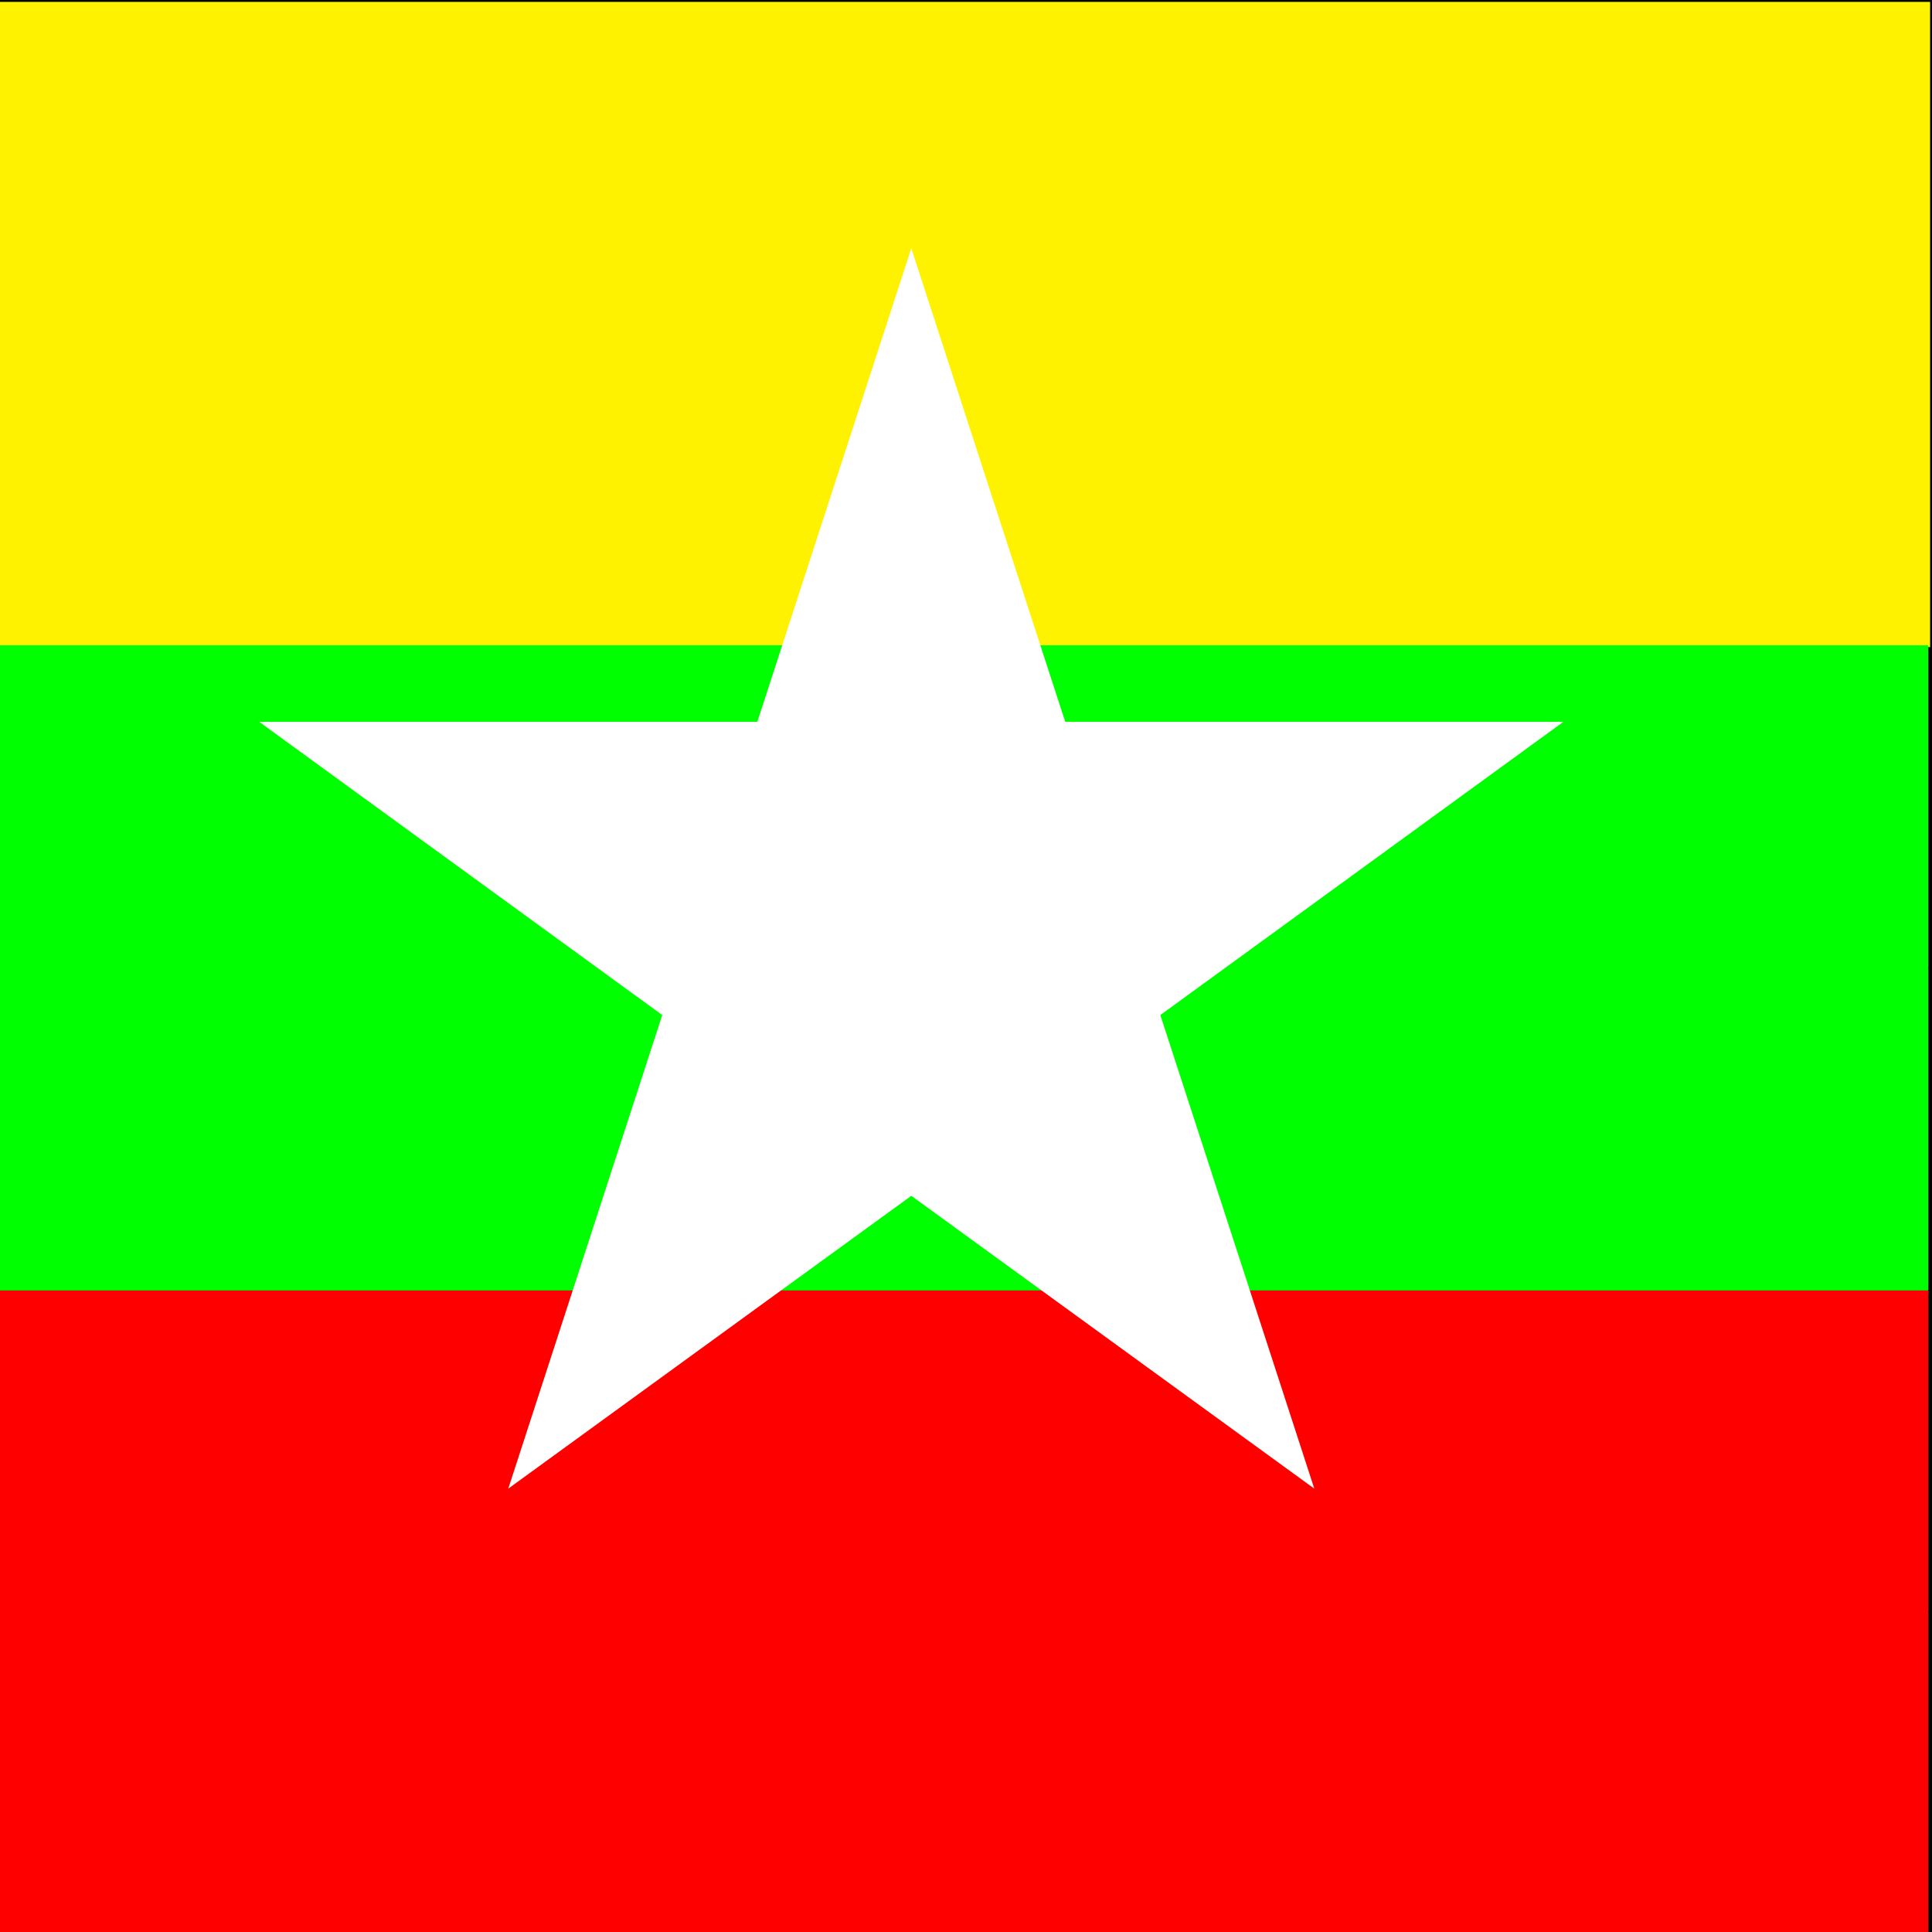
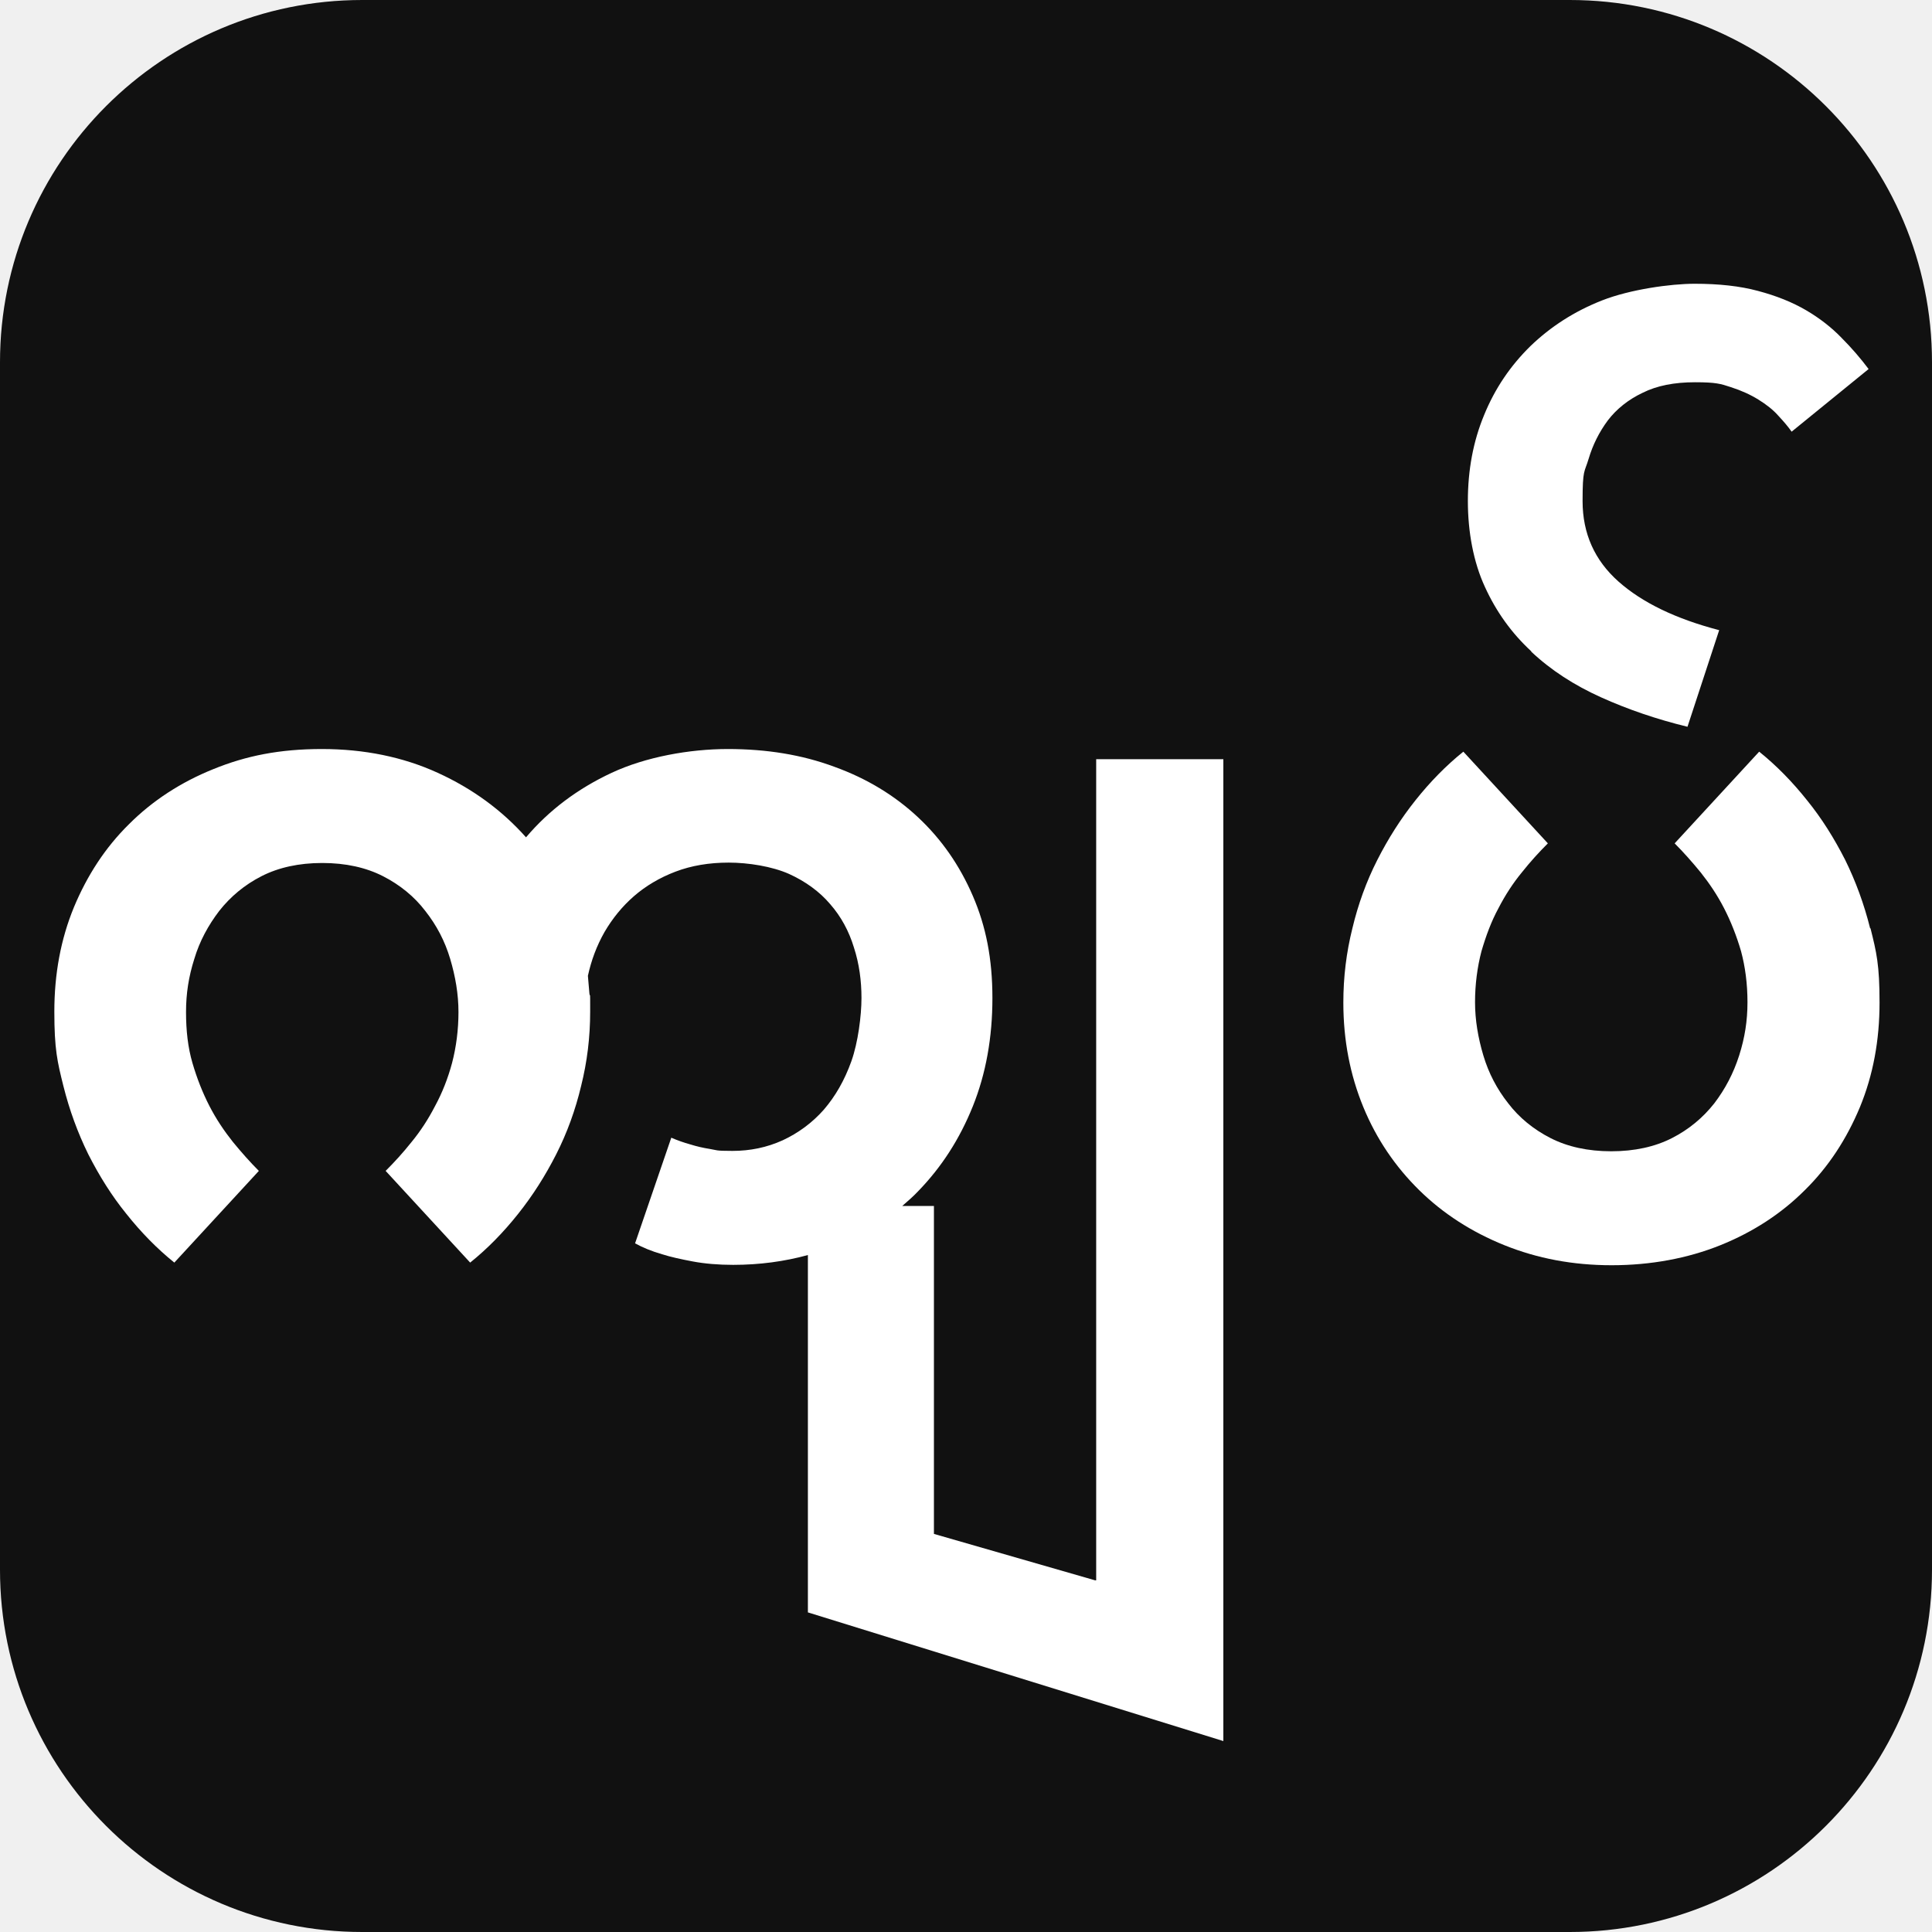
<svg xmlns="http://www.w3.org/2000/svg" id="Layer_1" data-name="Layer 1" version="1.1" viewBox="0 0 512 512">
  <defs>
    <style>
      .cls-1 {
-         fill: #fff200;
+         fill: #111;
      }

-       .cls-1, .cls-2, .cls-3, .cls-4 {
+       .cls-1, .cls-2 {
        stroke-width: 0px;
      }

-       .cls-5 {
-         fill: none;
-         stroke: #000;
-         stroke-miterlimit: 10;
-       }
- 
      .cls-2 {
-         fill: red;
-       }
- 
-       .cls-3 {
-         fill: lime;
-       }
- 
-       .cls-4 {
        fill: #fff;
      }
    </style>
  </defs>
+   <rect class="cls-1" width="512" height="512" rx="96" ry="96" />
  <g>
-     <rect class="cls-5" x="-.5" y=".5" width="512" height="512" />
-     <line class="cls-5" x1="-.5" y1="427.2" x2="511.5" y2="427.2" />
-     <line class="cls-5" x1="-.5" y1="341.8" x2="511.5" y2="341.8" />
-     <line class="cls-5" x1="-.5" y1="256.5" x2="511.5" y2="256.5" />
-     <line class="cls-5" x1="-.5" y1="171.2" x2="511.5" y2="171.2" />
-     <line class="cls-5" x1="-.5" y1="85.8" x2="511.5" y2="85.8" />
-     <line class="cls-5" x1="426.2" y1=".5" x2="426.2" y2="512.5" />
-     <line class="cls-5" x1="340.8" y1=".5" x2="340.8" y2="512.5" />
-     <line class="cls-5" x1="255.5" y1=".5" x2="255.5" y2="512.5" />
-     <line class="cls-5" x1="170.2" y1=".5" x2="170.2" y2="512.5" />
-     <line class="cls-5" x1="84.8" y1=".5" x2="84.8" y2="512.5" />
-   </g>
-   <g id="bars">
-     <rect id="yellos" class="cls-1" x="-.5" y=".5" width="512" height="171" />
-     <rect id="green" class="cls-3" y="171" width="511" height="171" />
-     <rect id="red" class="cls-2" y="342" width="511" height="170" />
-   </g>
-   <g id="Layer_3" data-name="Layer 3">
-     <polygon id="star" class="cls-4" points="241.5 65.8 282.3 191.3 414.3 191.3 307.5 269 348.3 394.5 241.5 316.9 134.7 394.5 175.5 269 68.7 191.3 200.7 191.3 241.5 65.8" />
+     <path class="cls-2" d="M290.2,418.8l-42.7-12.3v-86.9h-8.4c1.5-1.3,3-2.6,4.3-4,6.1-6.3,10.9-13.7,14.4-22.4s5.2-18.3,5.2-28.7-1.7-19-5.2-27.1c-3.5-8.1-8.3-15-14.5-20.8-6.2-5.8-13.6-10.3-22.2-13.4-8.6-3.2-18-4.7-28.2-4.7s-21.8,2.1-30.8,6.3c-9,4.2-16.6,9.9-22.7,17.1-6.4-7.2-14.2-12.9-23.4-17.1-9.2-4.2-19.5-6.3-30.7-6.3s-20.1,1.8-28.7,5.3c-8.7,3.5-16.2,8.4-22.4,14.6-6.3,6.2-11.1,13.6-14.6,22-3.5,8.5-5.2,17.7-5.2,27.7s.8,13.3,2.4,19.7c1.6,6.4,3.8,12.4,6.6,18.1,2.9,5.7,6.2,11,10.1,15.8,3.9,4.9,8.1,9.2,12.7,12.9l22.4-24.3c-2.3-2.3-4.6-4.9-6.9-7.7-2.3-2.9-4.4-6-6.2-9.5-1.8-3.5-3.3-7.3-4.5-11.4-1.2-4.1-1.7-8.6-1.7-13.5s.7-9.4,2.2-14.1c1.4-4.7,3.7-8.9,6.6-12.7,3-3.8,6.7-6.9,11.2-9.2,4.5-2.3,9.9-3.5,16.1-3.5s11.6,1.2,16.1,3.5c4.5,2.3,8.3,5.4,11.2,9.2,3,3.8,5.2,8,6.6,12.7,1.4,4.7,2.2,9.4,2.2,14.1s-.6,9.3-1.7,13.5c-1.1,4.1-2.6,7.9-4.5,11.4-1.8,3.5-3.9,6.7-6.2,9.5-2.3,2.9-4.6,5.4-6.9,7.7l22.4,24.3c4.6-3.7,8.8-8,12.7-12.9,3.9-4.9,7.2-10.1,10.1-15.8,2.9-5.7,5.1-11.8,6.6-18.1,1.6-6.4,2.4-12.9,2.4-19.7s0-3.2-.2-4.8c-.1-1.6-.3-3.1-.4-4.7.9-4.1,2.3-7.9,4.4-11.6,2.1-3.6,4.7-6.8,7.8-9.5,3.1-2.7,6.8-4.9,11-6.5,4.2-1.6,8.9-2.4,14.1-2.4s11.5,1,16,3c4.4,2,8.1,4.7,10.9,8,2.9,3.3,5,7.2,6.3,11.5,1.4,4.3,2,8.8,2,13.4s-.9,11.8-2.7,16.8c-1.8,5-4.2,9.2-7.3,12.8-3.1,3.5-6.8,6.2-10.9,8.1-4.2,1.9-8.6,2.8-13.3,2.8s-4-.2-5.9-.5c-1.9-.3-3.6-.7-5.2-1.2-1.8-.5-3.5-1.1-5.1-1.8l-9.6,28c2,1.1,4.4,2.1,7.2,2.9,2.2.7,4.9,1.3,8.1,1.9,3.2.6,6.8.9,10.7.9,7,0,13.6-.9,19.8-2.6v94.7l110.1,34.1V201.2h-33.7v217.6Z" />
+     <path class="cls-2" d="M495.6,246c-1.6-6.4-3.8-12.4-6.6-18.1-2.9-5.7-6.2-11-10.1-15.8-3.9-4.9-8.1-9.2-12.7-12.9l-22.4,24.3c2.3,2.3,4.6,4.9,6.9,7.7,2.3,2.9,4.4,6,6.2,9.5,1.8,3.5,3.3,7.3,4.5,11.4,1.1,4.1,1.7,8.6,1.7,13.5s-.7,9.4-2.2,14.1c-1.5,4.7-3.7,8.9-6.6,12.7-3,3.8-6.7,6.9-11.2,9.2-4.5,2.3-9.9,3.5-16.1,3.5s-11.6-1.2-16.1-3.5c-4.5-2.3-8.3-5.4-11.2-9.2-3-3.8-5.2-8-6.6-12.7-1.4-4.7-2.2-9.4-2.2-14.1s.6-9.3,1.7-13.5c1.2-4.1,2.6-7.9,4.5-11.4,1.8-3.5,3.9-6.7,6.2-9.5,2.3-2.9,4.6-5.4,6.9-7.7l-22.4-24.3c-4.6,3.7-8.8,8-12.7,12.9-3.9,4.9-7.2,10.1-10.1,15.8-2.9,5.7-5.1,11.8-6.6,18.1-1.6,6.4-2.4,12.9-2.4,19.7,0,10,1.8,19.2,5.3,27.7,3.5,8.5,8.5,15.8,14.8,22,6.3,6.2,13.9,11.1,22.6,14.6,8.7,3.5,18.1,5.3,28.4,5.3s20.1-1.8,28.8-5.3,16.2-8.4,22.4-14.6c6.3-6.2,11.1-13.6,14.6-22,3.5-8.5,5.2-17.7,5.2-27.7s-.8-13.3-2.4-19.7Z" />
+     <path class="cls-2" d="M405.8,172.7c5.2,4.9,11.4,8.9,18.5,12.1,7.1,3.2,14.7,5.8,22.9,7.8l8.4-25.6c-11.5-3-20.4-7.3-26.7-12.9-6.3-5.6-9.5-12.7-9.5-21.3s.5-7.5,1.6-11.2c1.1-3.7,2.8-7.1,5.1-10.2,2.3-3,5.4-5.5,9.2-7.3,3.8-1.9,8.4-2.8,13.9-2.8s6.8.4,9.5,1.3c2.8.9,5.2,2,7.3,3.3,2.1,1.3,3.9,2.7,5.3,4.3,1.4,1.5,2.6,2.9,3.5,4.2l20.4-16.6c-2.1-2.8-4.5-5.6-7.2-8.3-2.6-2.7-5.8-5.2-9.4-7.3-3.6-2.1-7.8-3.8-12.7-5.1-4.8-1.3-10.4-1.9-16.8-1.9s-17.1,1.5-24.5,4.4c-7.4,2.9-13.7,7-19,12.1-5.3,5.2-9.4,11.2-12.3,18.3-2.9,7-4.3,14.6-4.3,22.8s1.5,16.2,4.5,22.7c3,6.6,7.1,12.3,12.3,17.1Z" />
  </g>
</svg>
